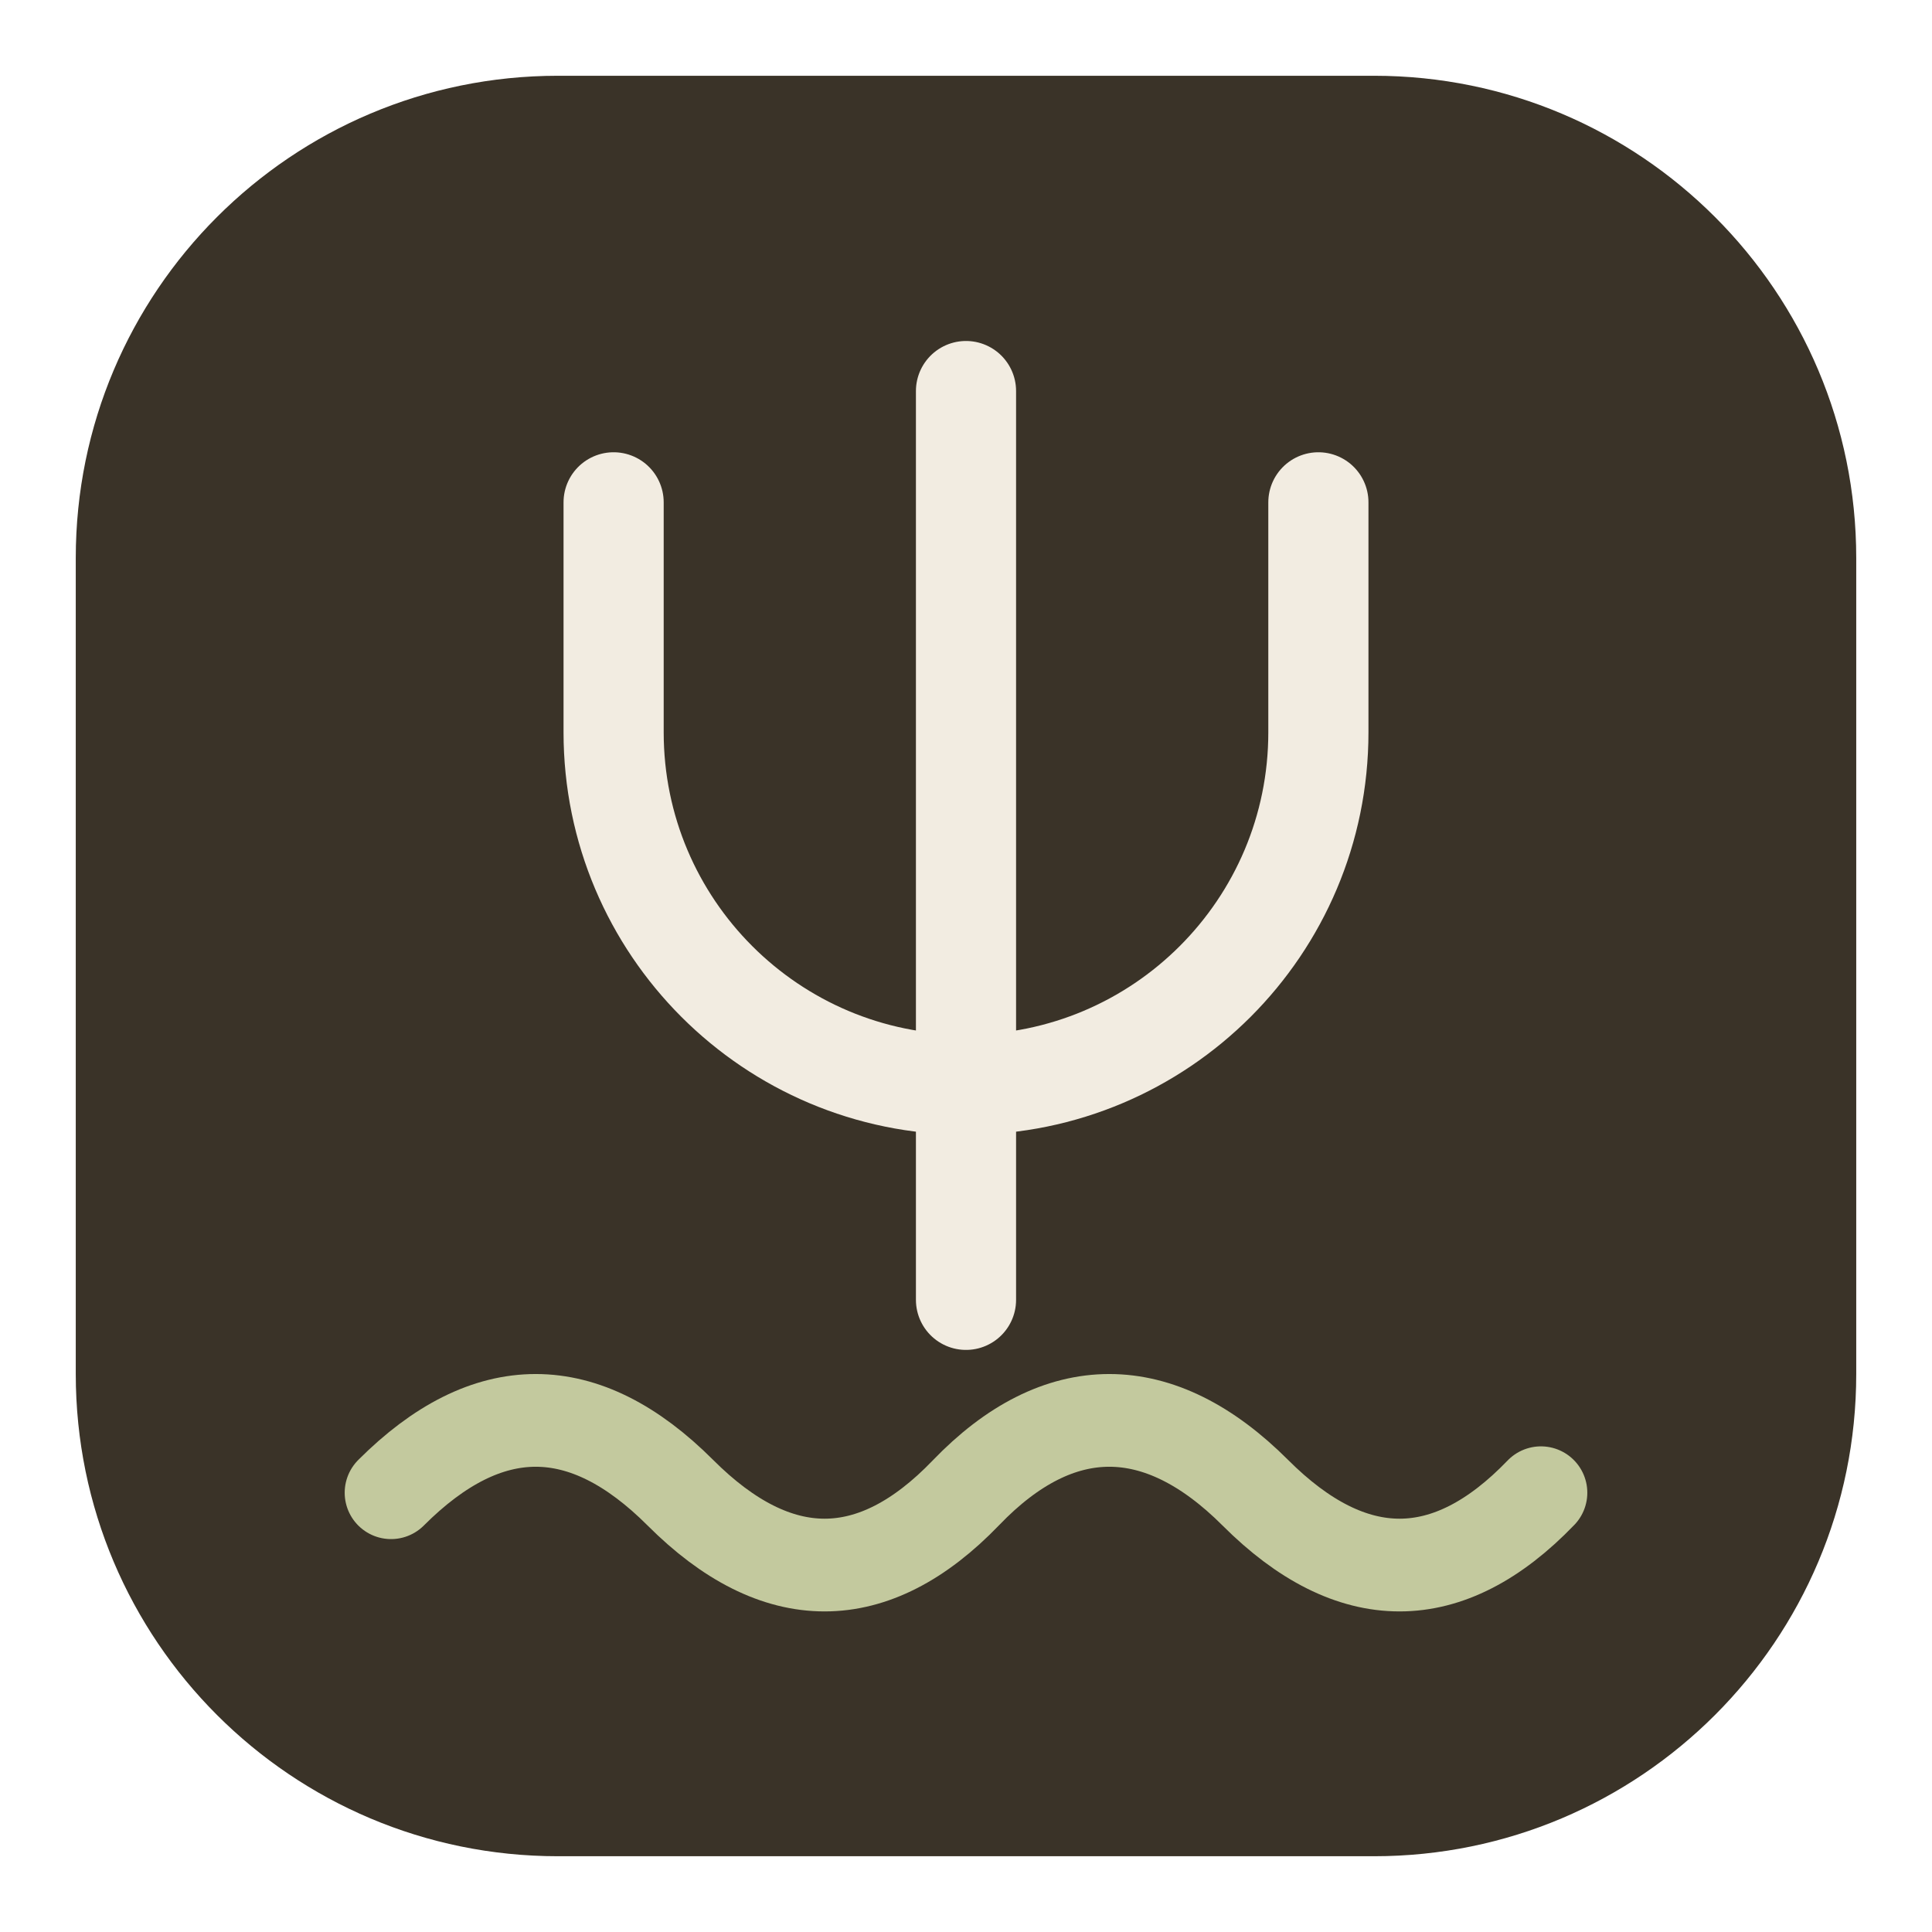
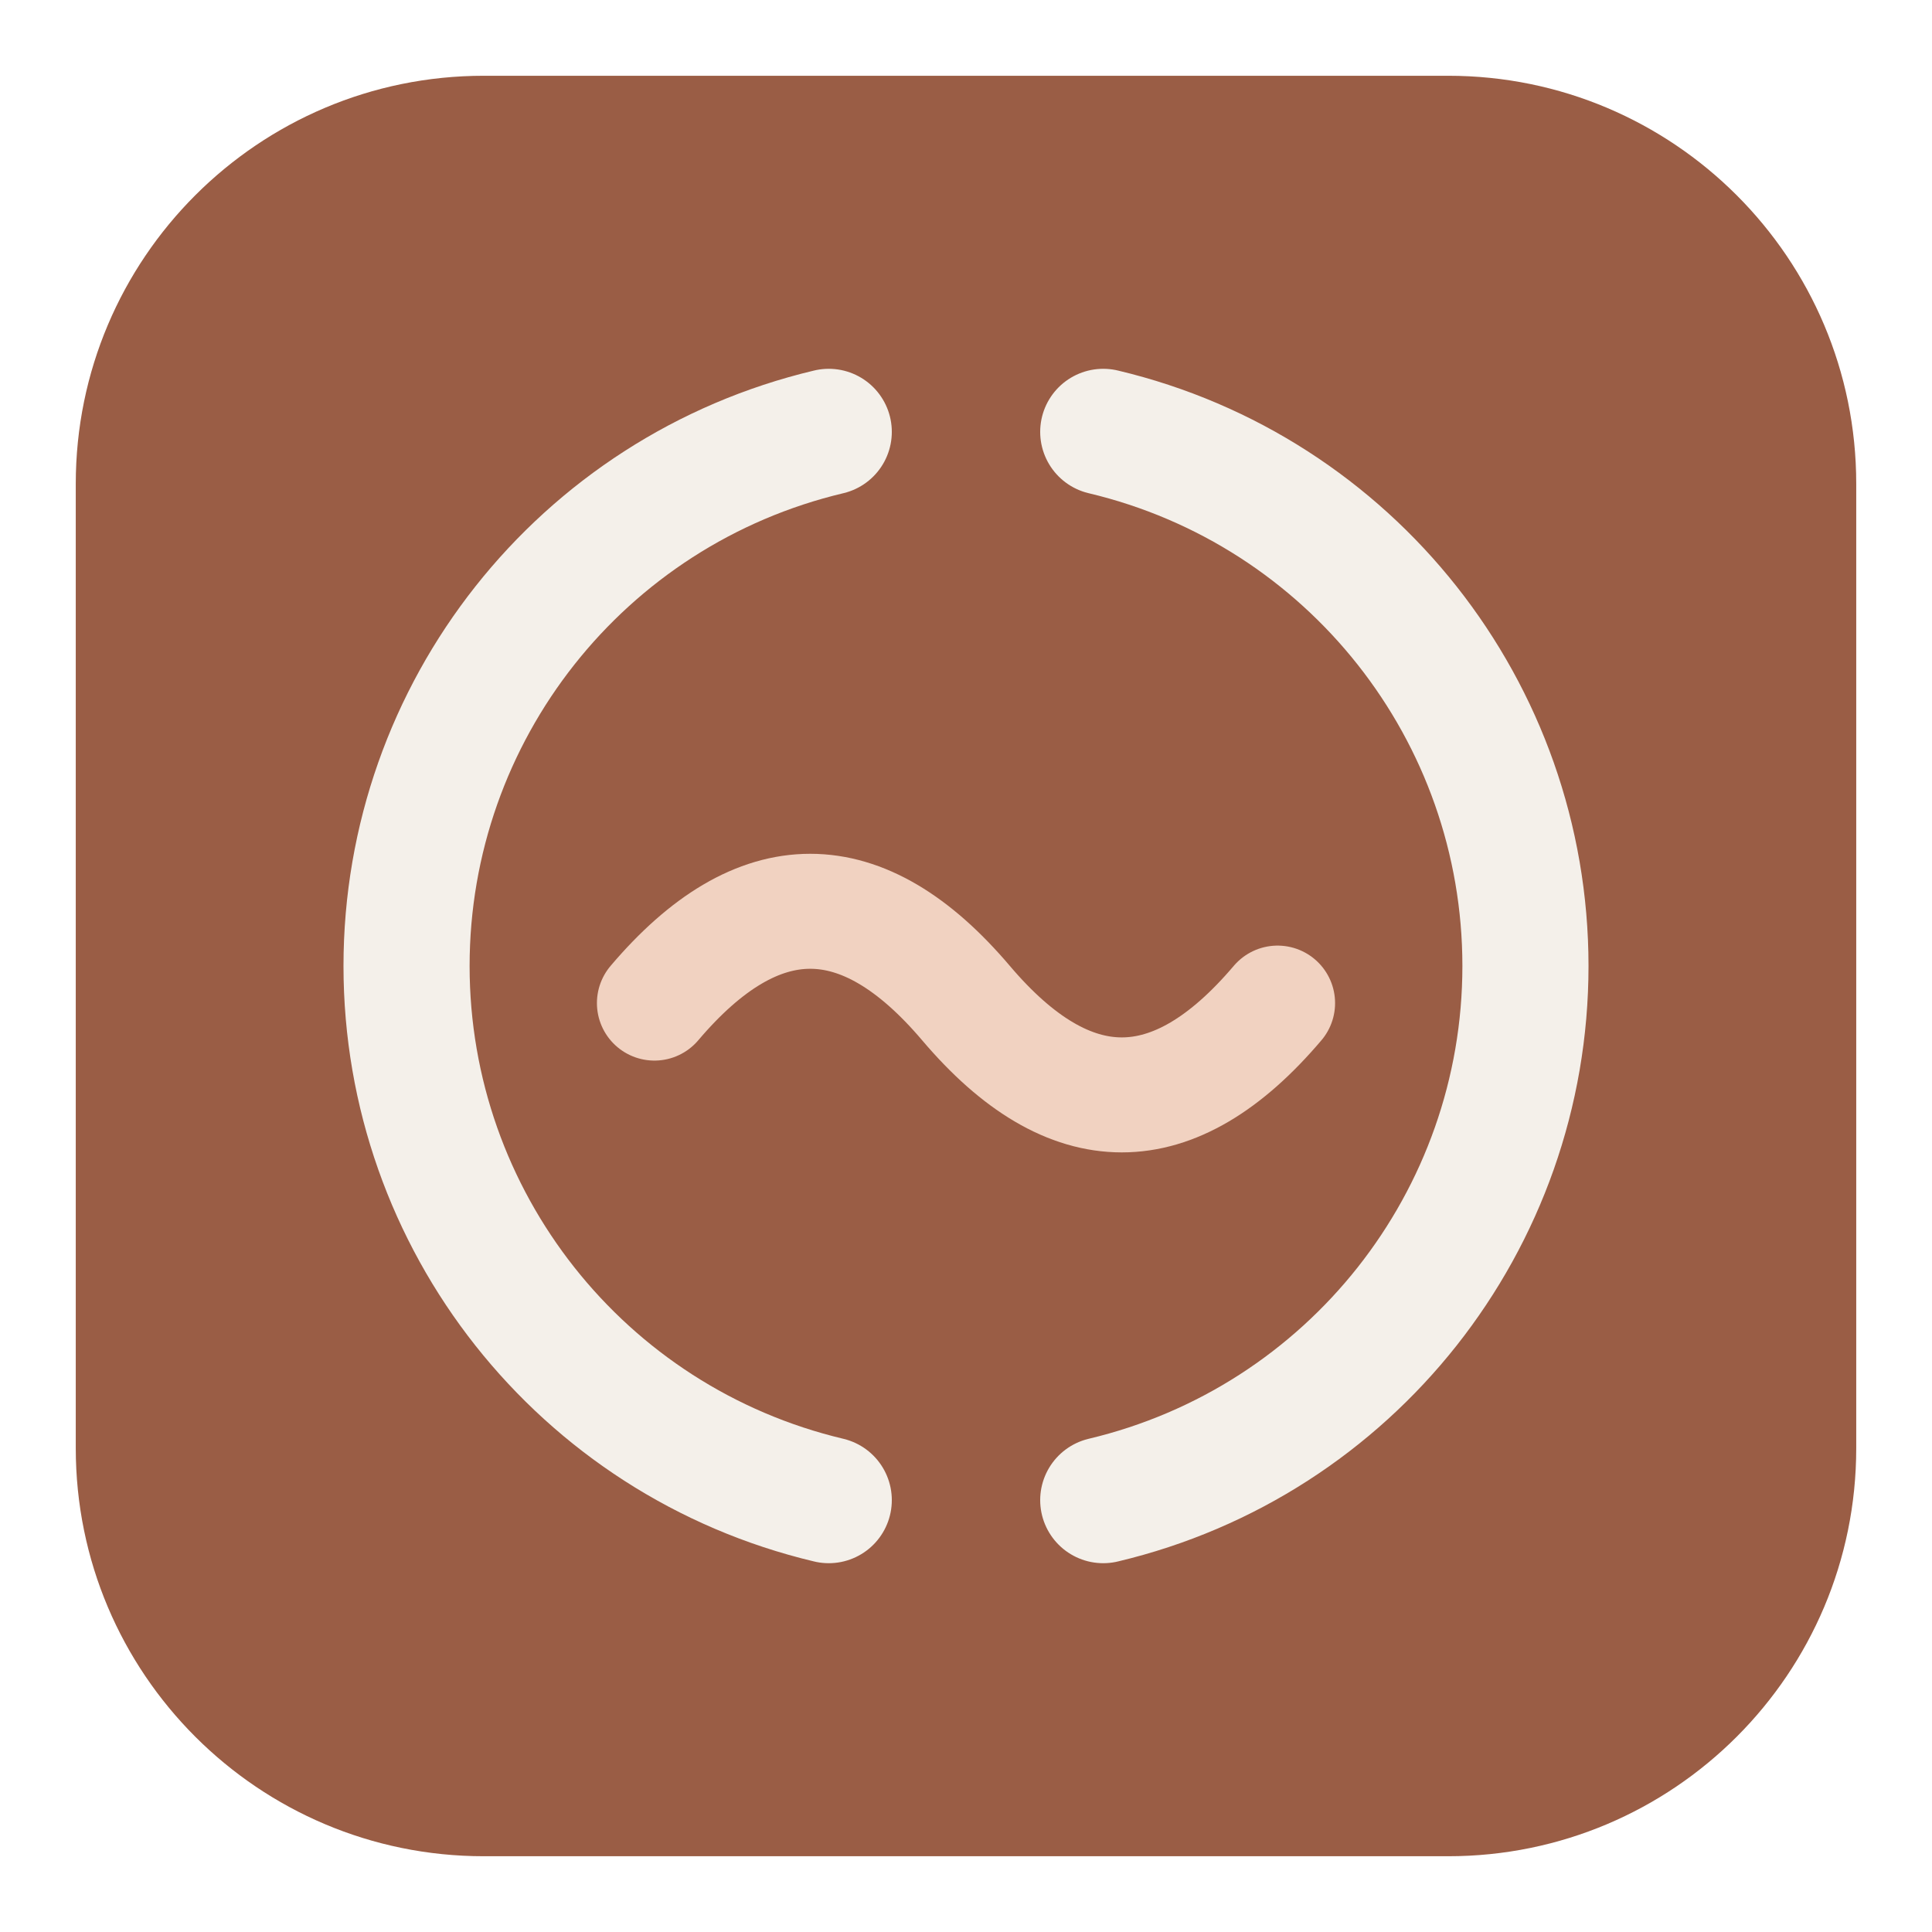
<svg xmlns="http://www.w3.org/2000/svg" viewBox="0 0 100 100">
  <svg x="3" y="3" width="94" height="94" viewBox="-0.48 -0.48 48.96 48.96" preserveAspectRatio="xMidYMid meet">
-     <rect width="48" height="48" rx="13" fill="#3A3328" />
-     <path d="M14.5 11.5v6.2a9.5 9.5 0 0 0 19 0v-6.2" fill="none" stroke="#F2ECE1" stroke-width="2.7" stroke-linecap="round" />
-     <path d="M24 8.5v24.5" fill="none" stroke="#F2ECE1" stroke-width="2.7" stroke-linecap="round" />
-     <path d="M8.5 38.2c2.6-2.6 5.2-2.6 7.8 0s5.2 2.6 7.7 0 5.2-2.6 7.8 0 5.2 2.6 7.7 0" fill="none" stroke="#C3C99E" stroke-width="2.5" stroke-linecap="round" />
+     <rect width="48" height="48" rx="11" fill="#9A5D45" />
+     <path d="M20.3 9.6A14.8 14.8 0 0 0 20.3 38.4" fill="none" stroke="#F4F0EA" stroke-width="3.4" stroke-linecap="round" />
+     <path d="M27.7 9.6A14.8 14.8 0 0 1 27.7 38.4" fill="none" stroke="#F4F0EA" stroke-width="3.4" stroke-linecap="round" />
+     <path d="M15.6 25c2.8-3.3 5.6-3.3 8.4 0s5.6 3.3 8.4 0" fill="none" stroke="#F1D2C1" stroke-width="3.1" stroke-linecap="round" />
  </svg>
</svg>
